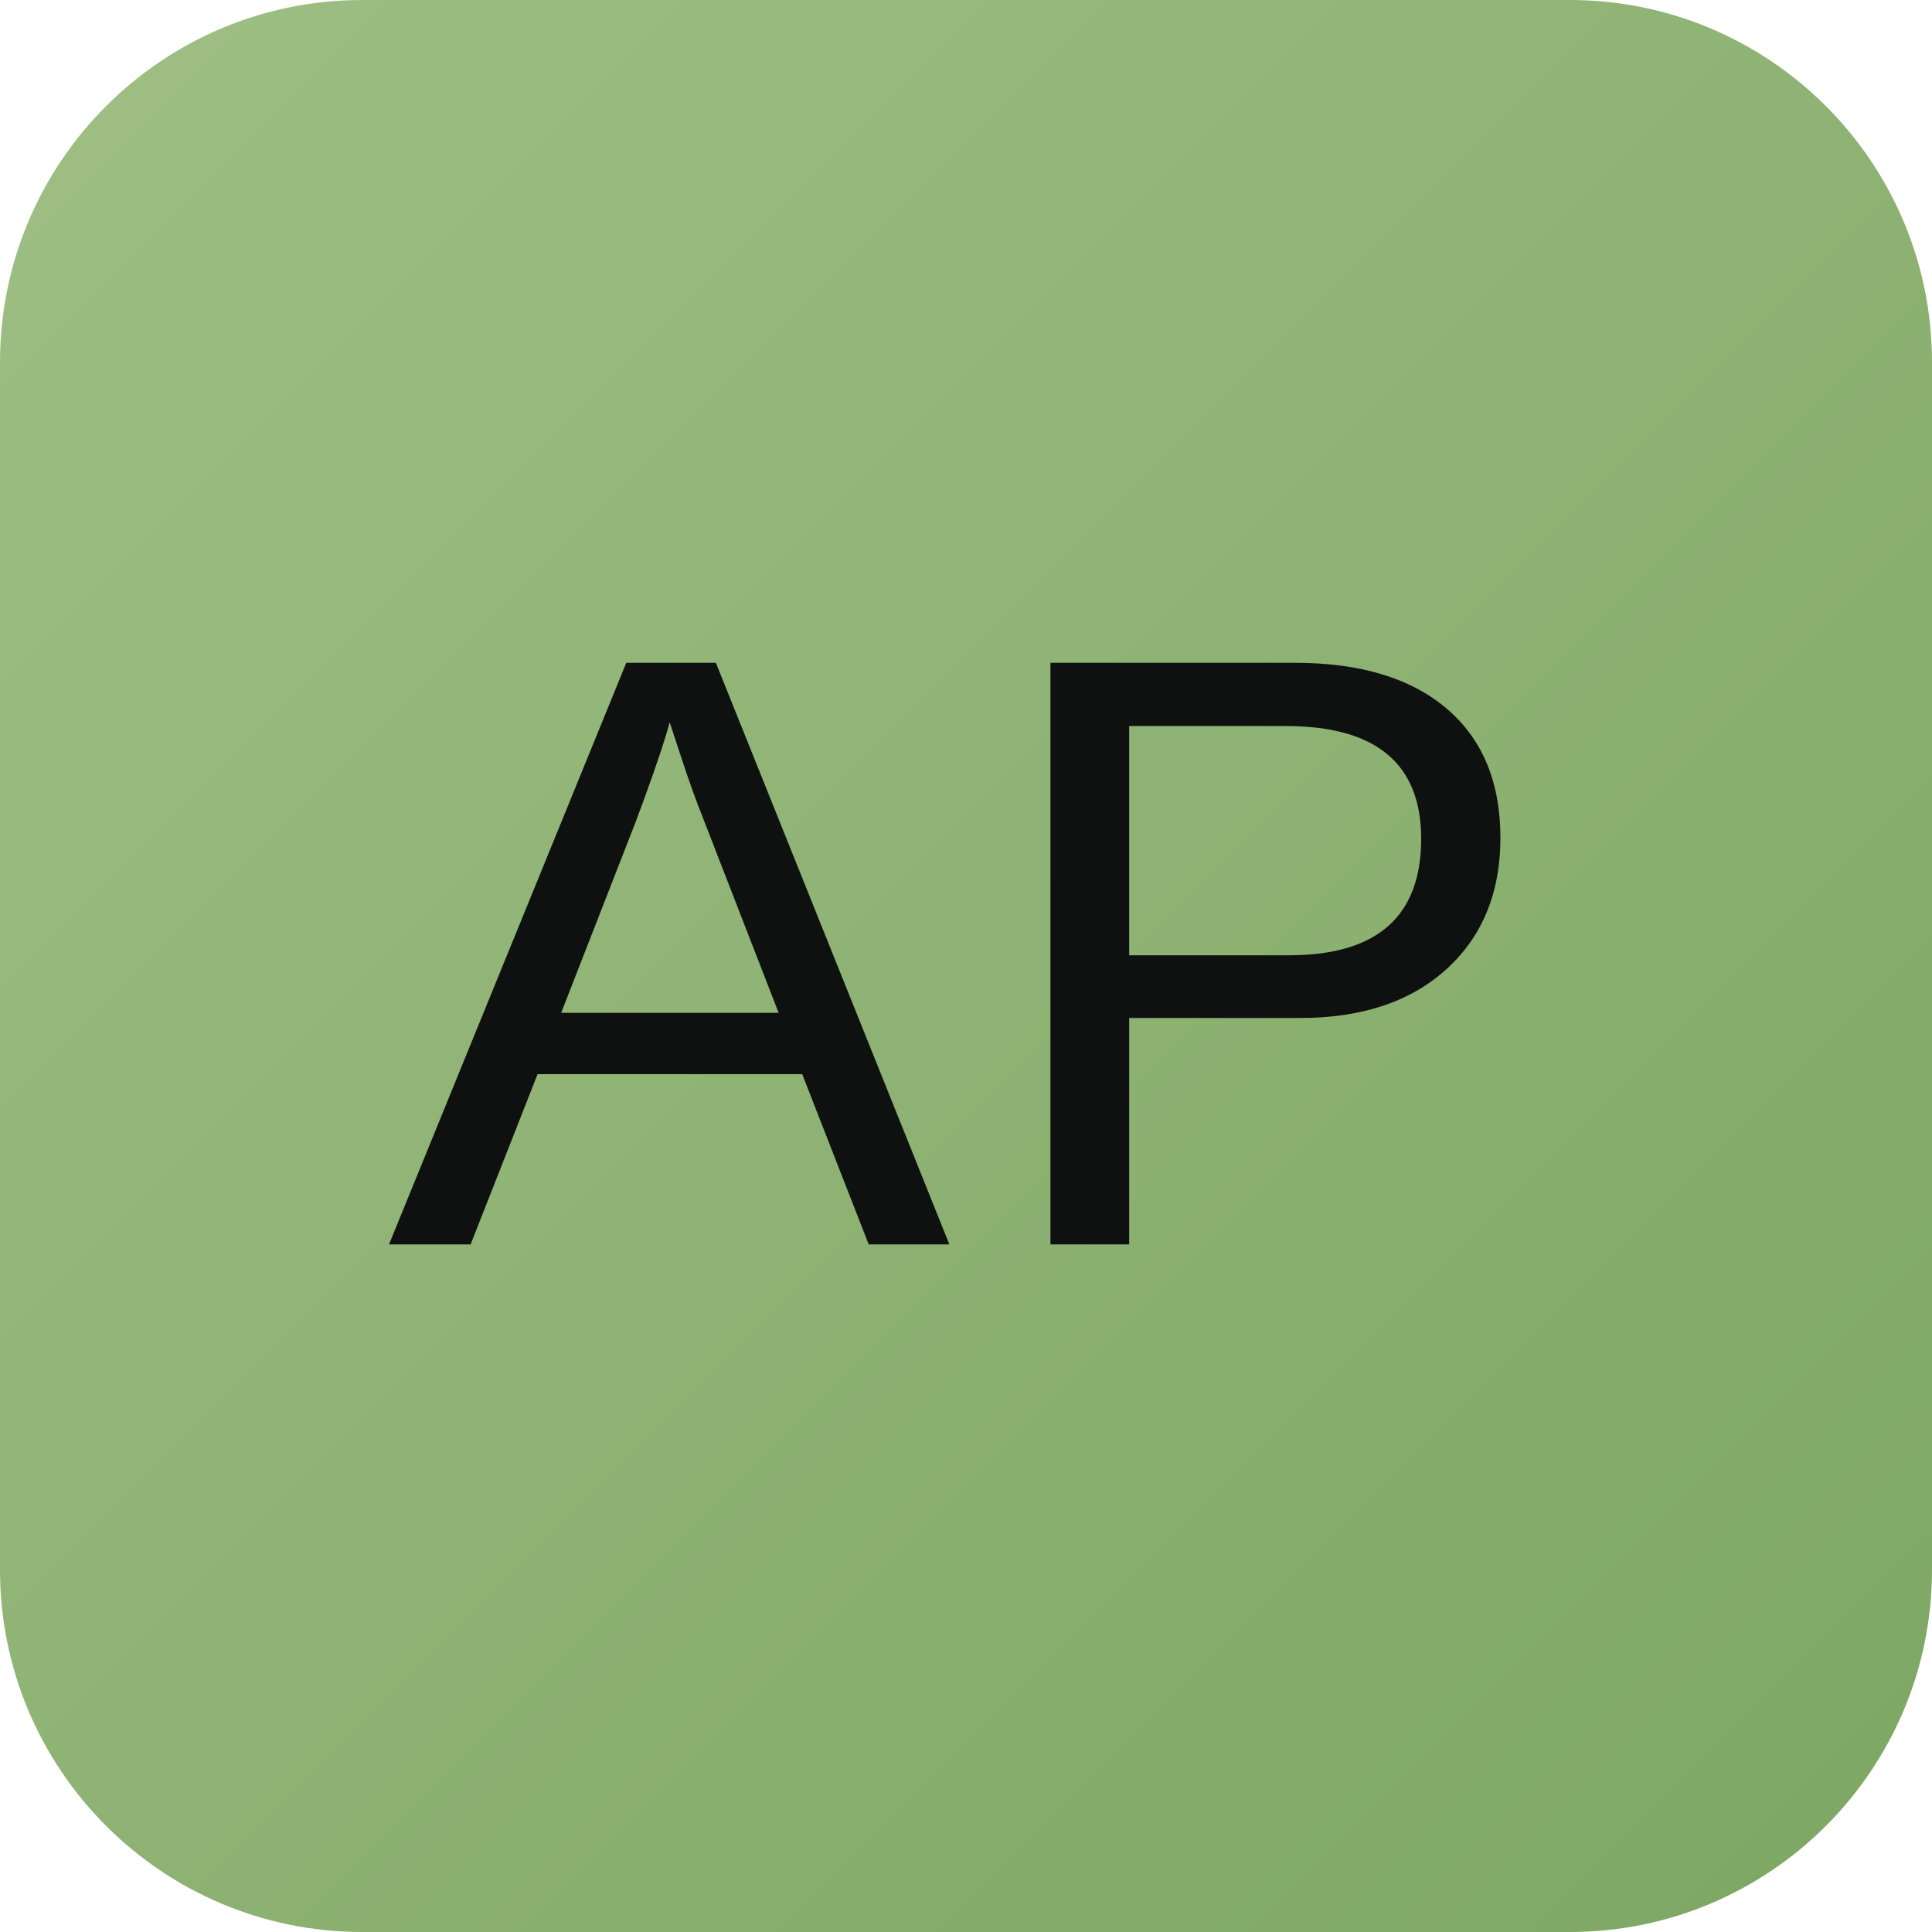
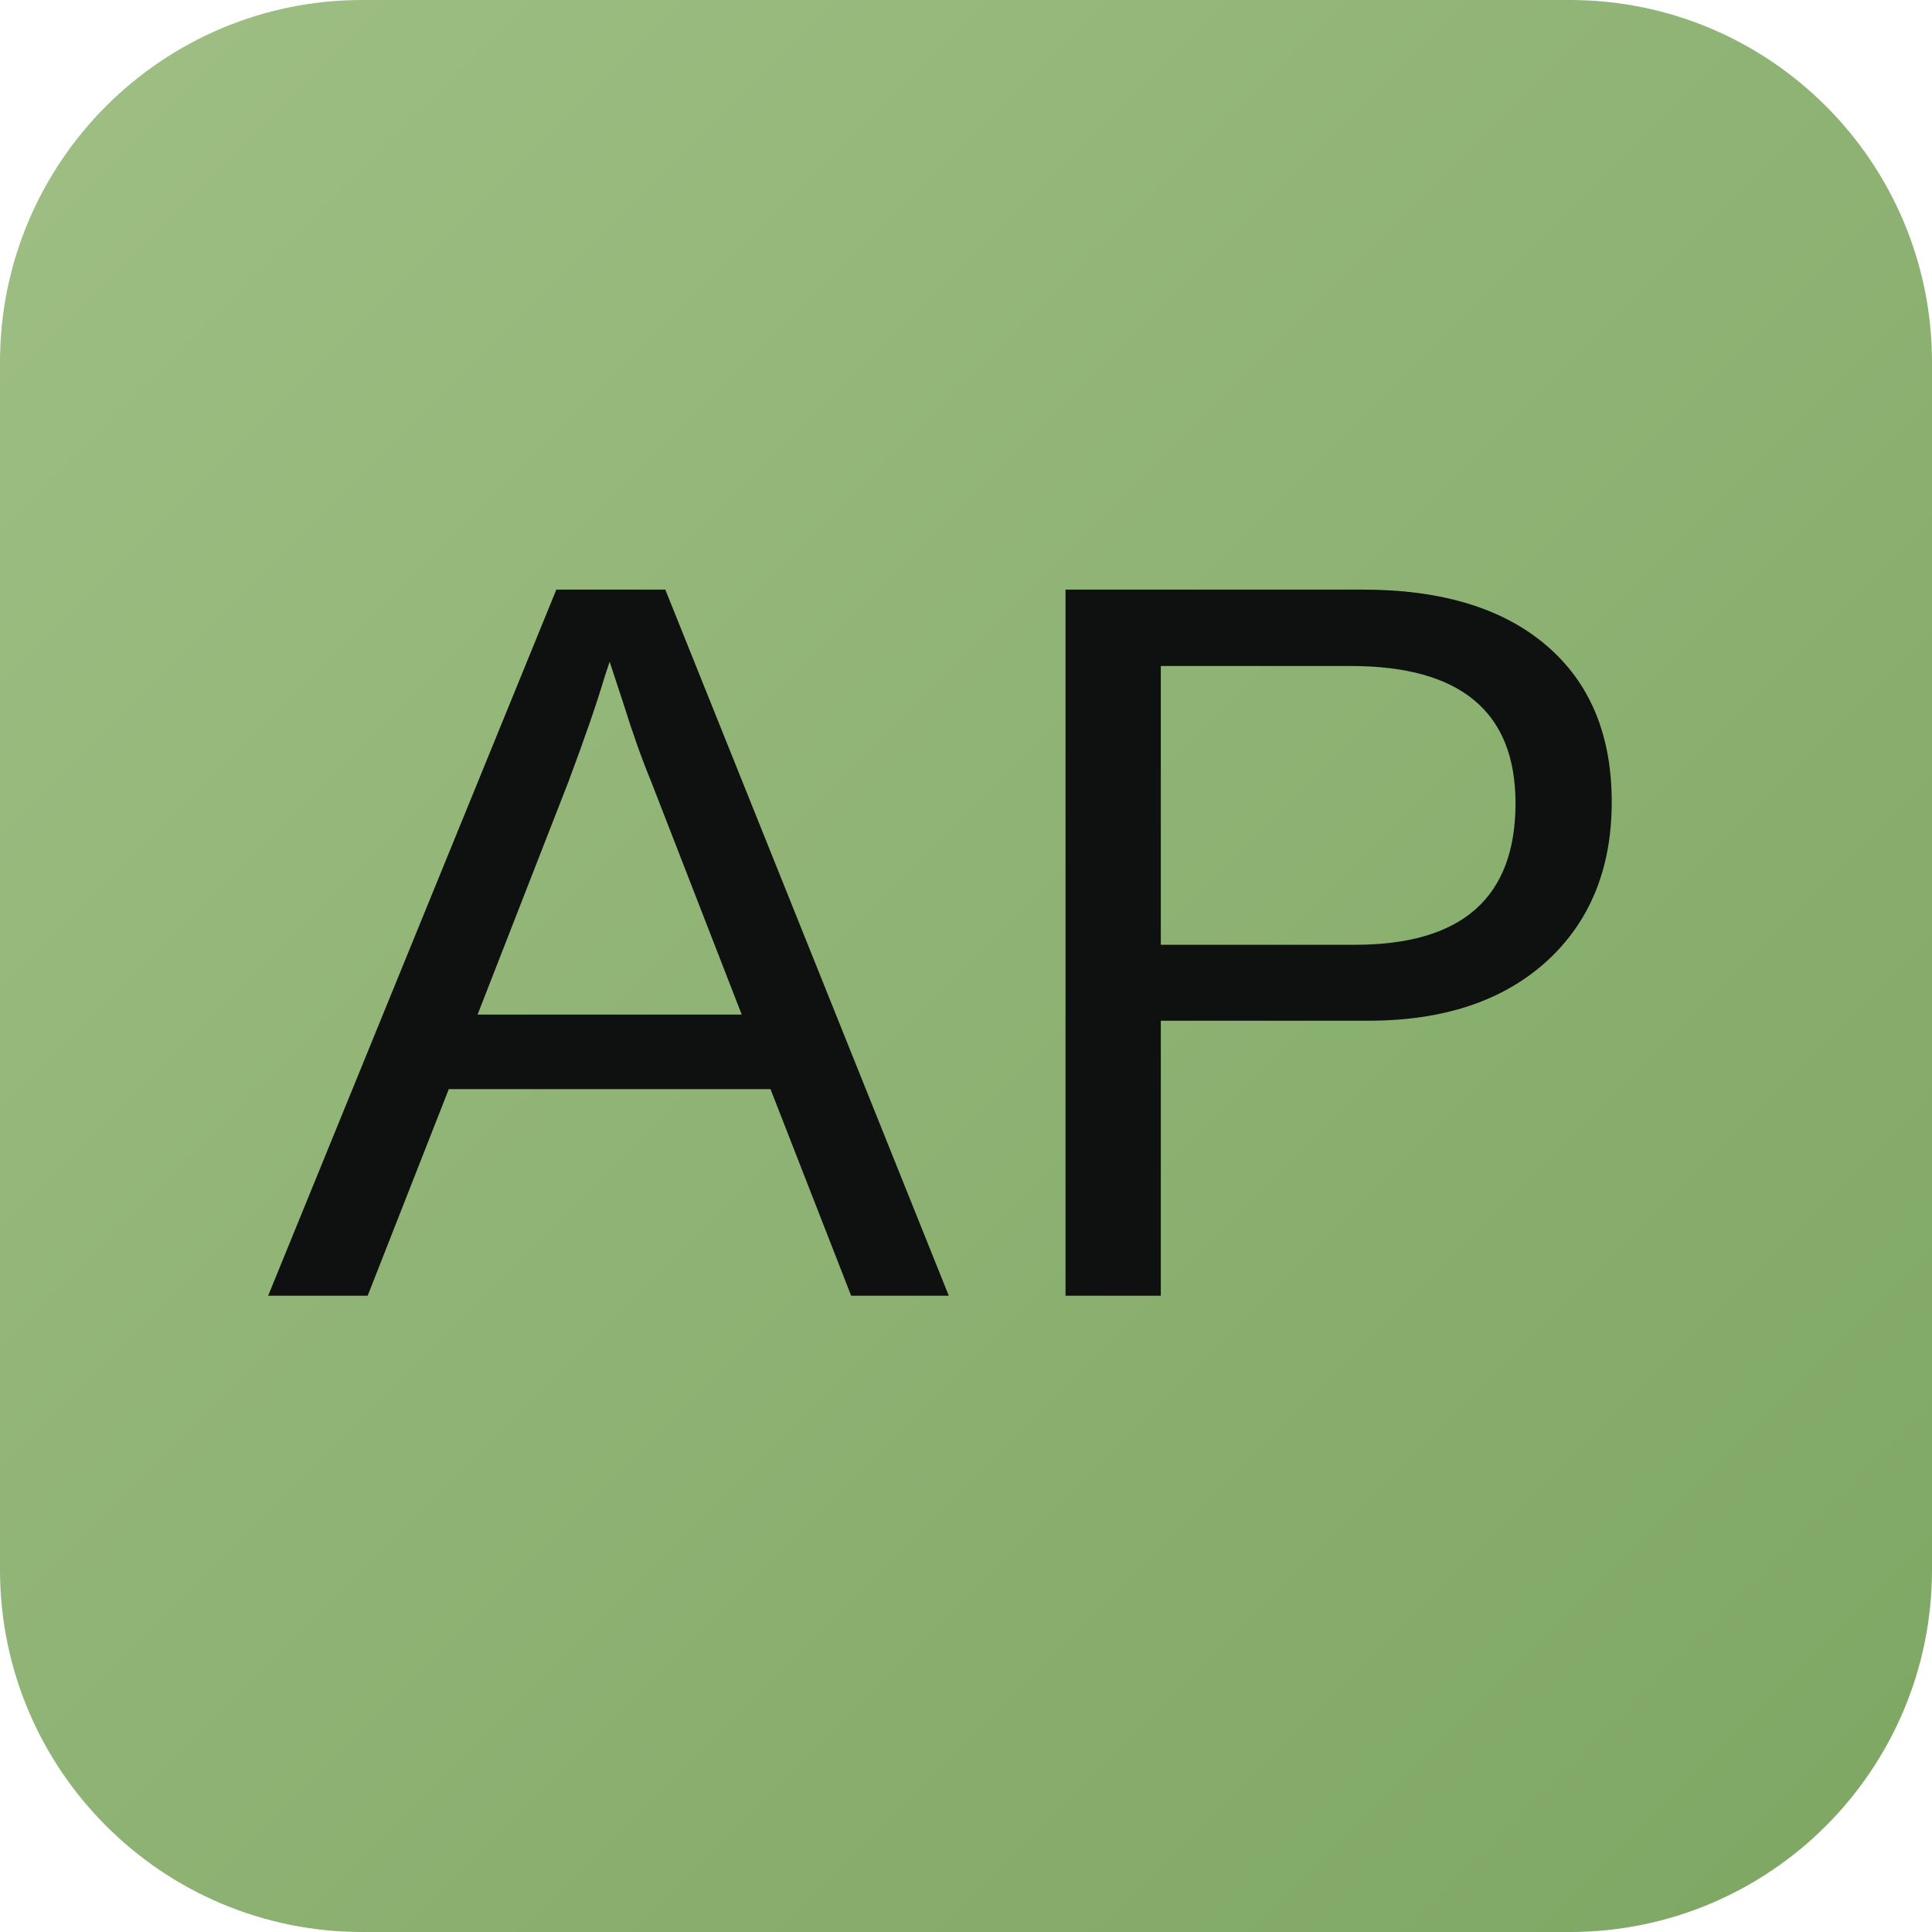
<svg xmlns="http://www.w3.org/2000/svg" viewBox="0 0 64 64">
  <defs>
    <linearGradient id="g" x1="0" y1="0" x2="1" y2="1">
      <stop offset="0" stop-color="#9fbf84" />
      <stop offset="1" stop-color="#7da663" />
    </linearGradient>
  </defs>
  <rect width="64" height="64" rx="12" fill="url(#g)" />
-   <text x="50%" y="52%" dominant-baseline="middle" text-anchor="middle" font-family="Arial Black, Arial, sans-serif" font-size="28" fill="#0e1110" letter-spacing="1">AP</text>
+   <text x="50%" y="52%" dominant-baseline="middle" text-anchor="middle" font-family="Arial Black, Arial, sans-serif" font-size="34" fill="#0e1110" letter-spacing="1">
+     AP
+   </text>
</svg>
